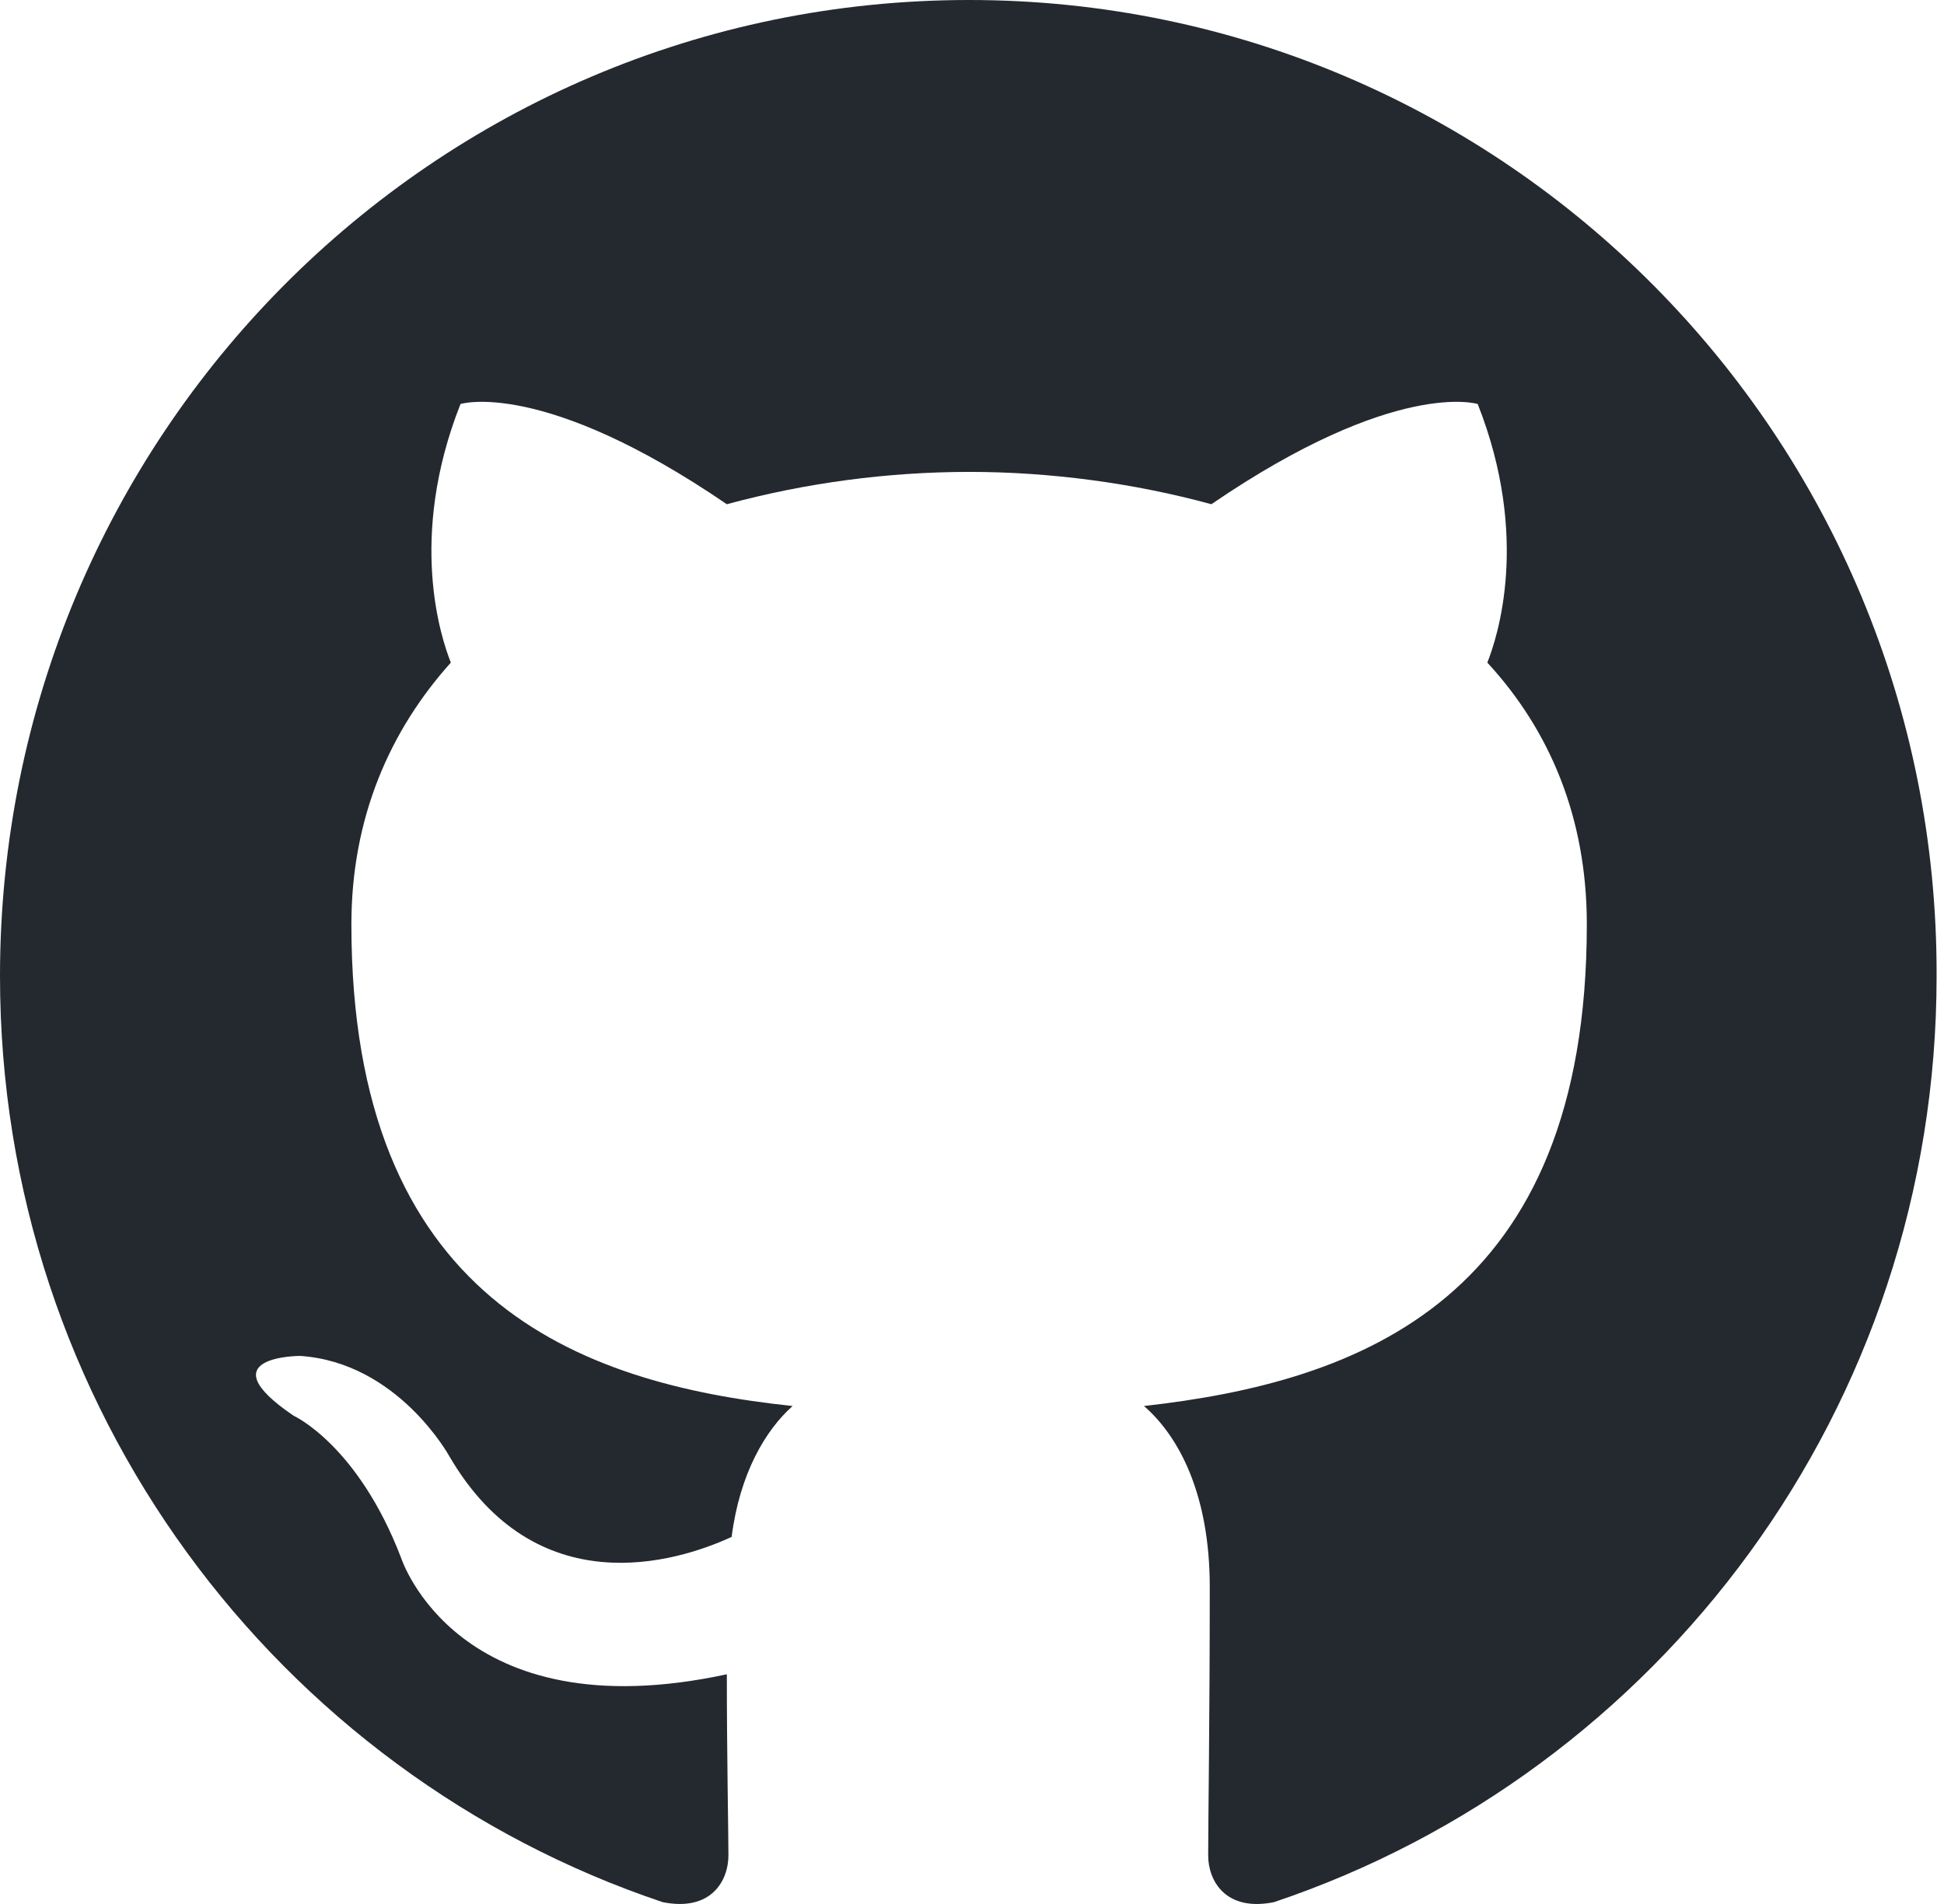
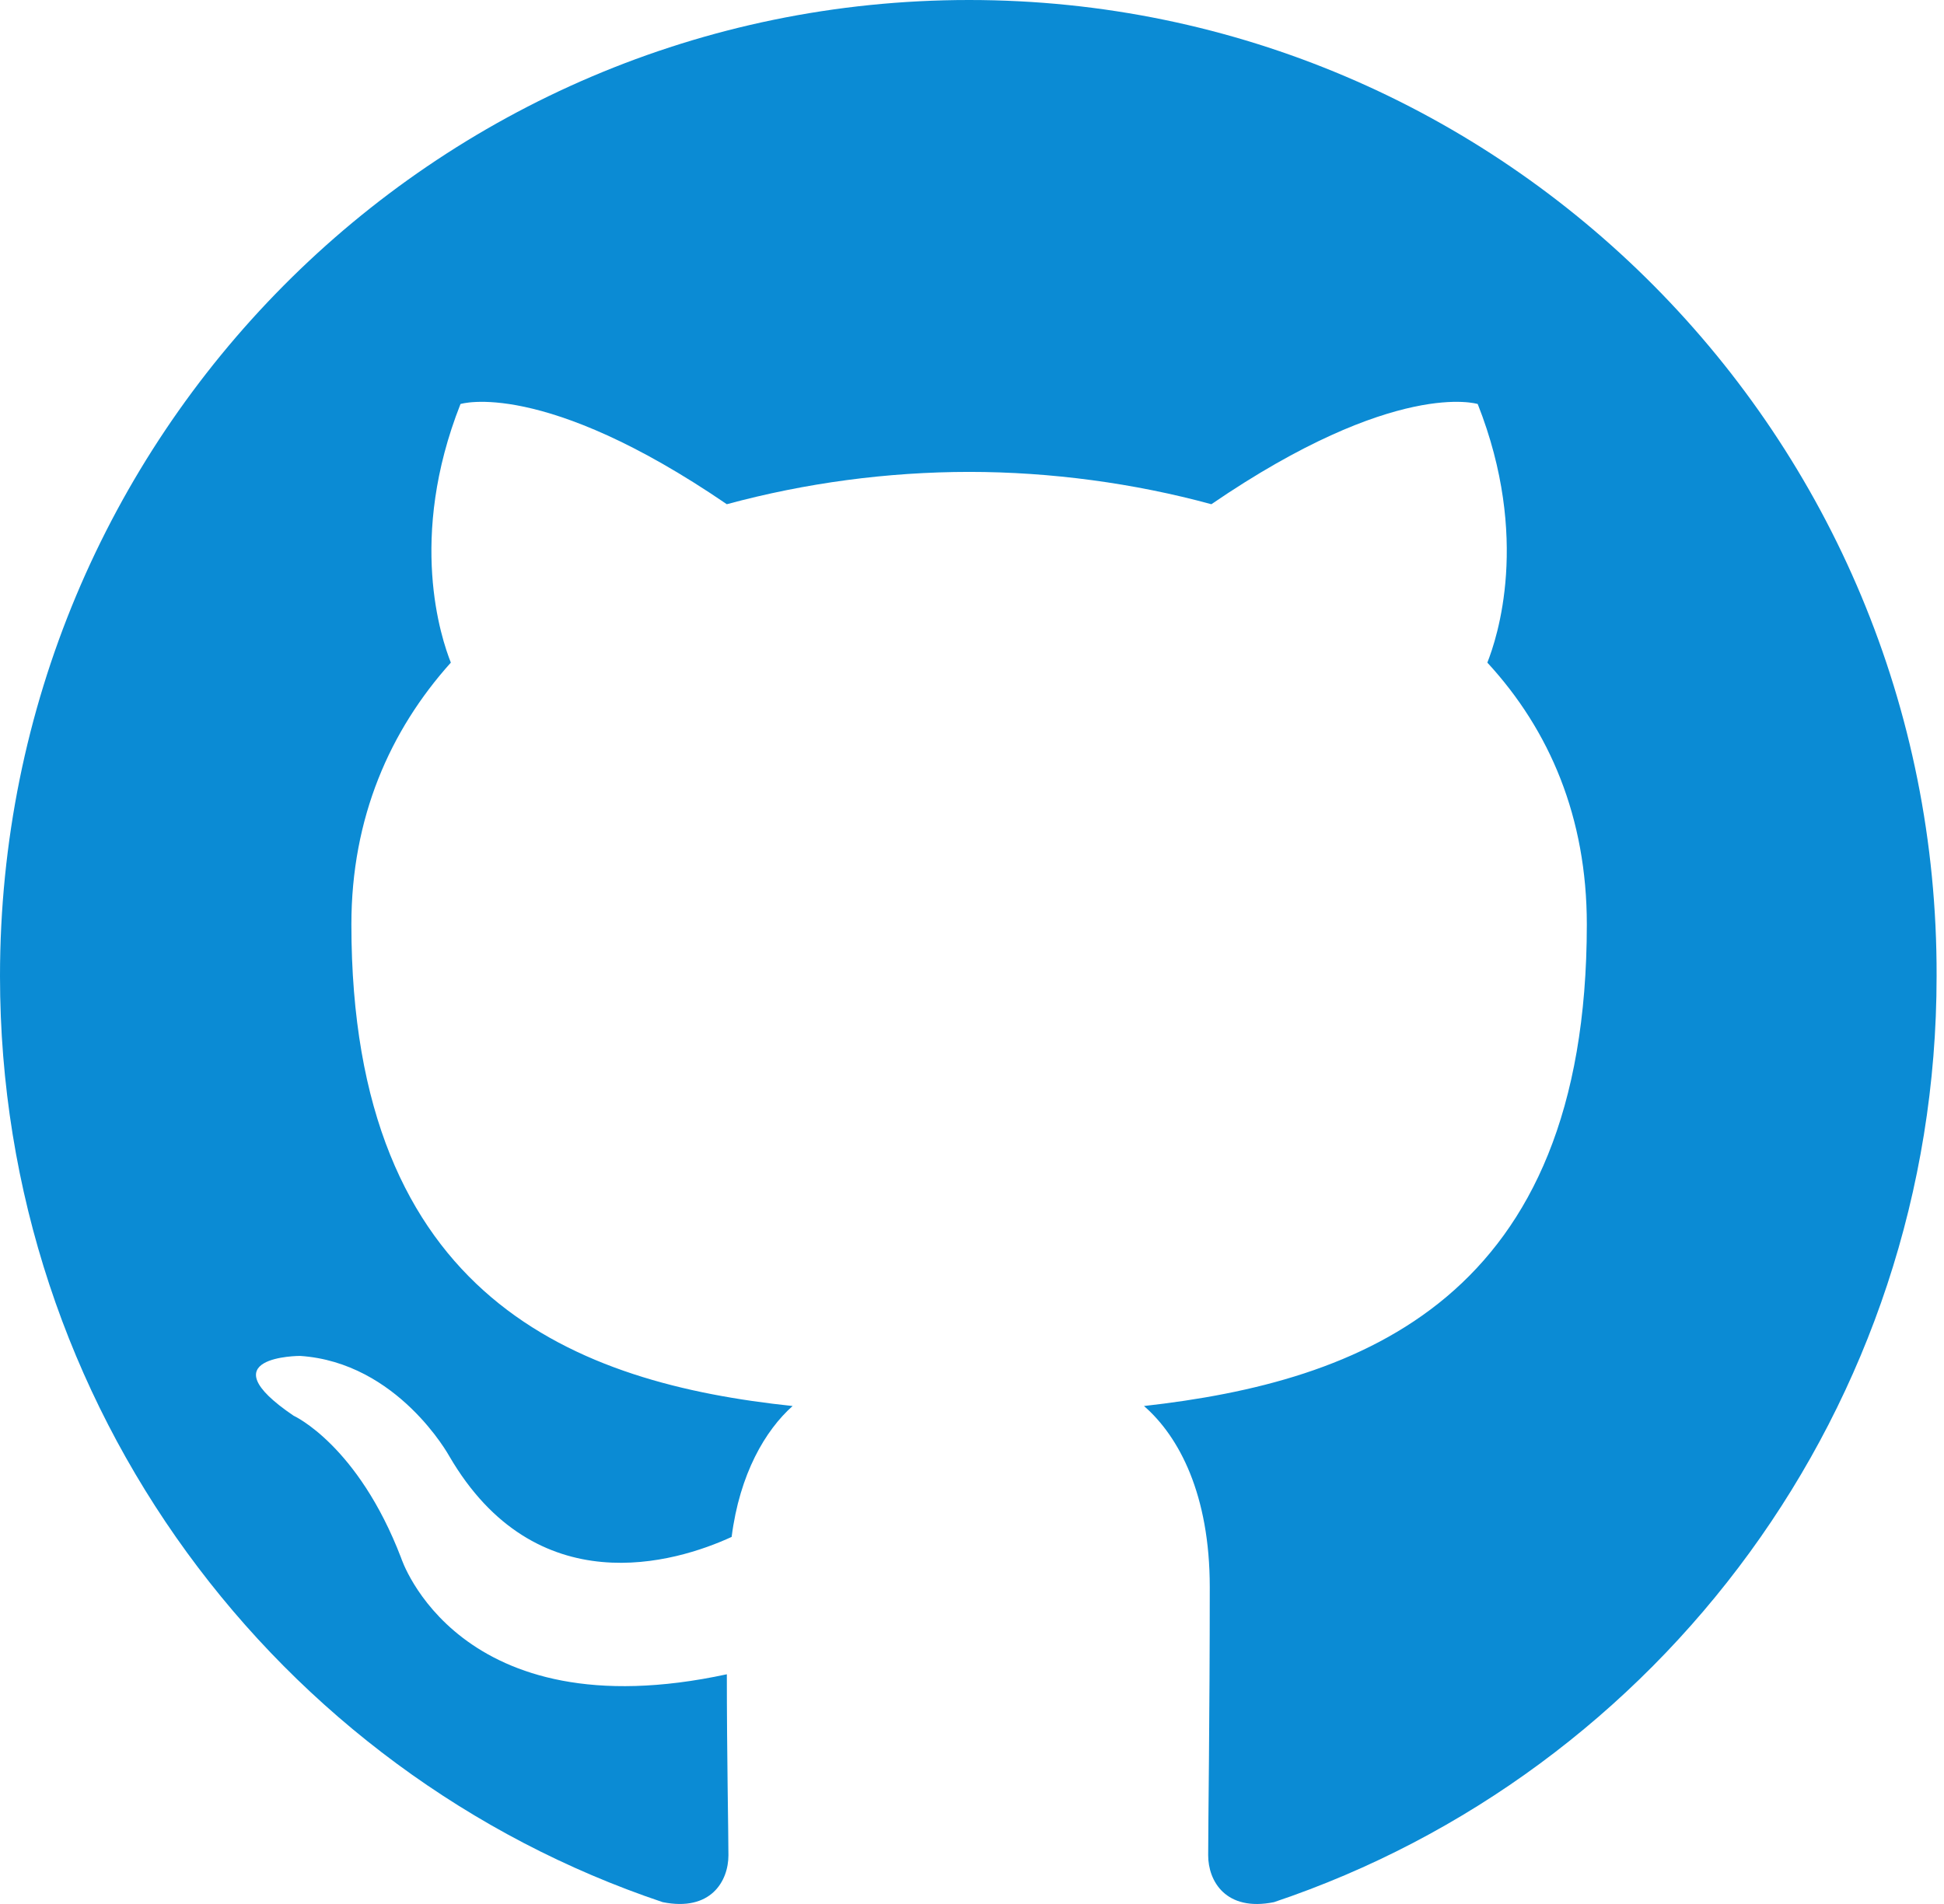
<svg xmlns="http://www.w3.org/2000/svg" width="98" height="96">
-   <path fill-rule="evenodd" clip-rule="evenodd" d="M48.854 0C21.839 0 0 22 0 49.217c0 21.756 13.993 40.172 33.405 46.69 2.427.49 3.316-1.059 3.316-2.362 0-1.141-.08-5.052-.08-9.127-13.59 2.934-16.42-5.867-16.42-5.867-2.184-5.704-5.42-7.17-5.42-7.17-4.448-3.015.324-3.015.324-3.015 4.934.326 7.523 5.052 7.523 5.052 4.367 7.496 11.404 5.378 14.235 4.074.404-3.178 1.699-5.378 3.074-6.6-10.839-1.141-22.243-5.378-22.243-24.283 0-5.378 1.94-9.778 5.014-13.2-.485-1.222-2.184-6.275.486-13.038 0 0 4.125-1.304 13.426 5.052a46.97 46.97 0 0 1 12.214-1.63c4.125 0 8.33.571 12.213 1.63 9.302-6.356 13.427-5.052 13.427-5.052 2.67 6.763.97 11.816.485 13.038 3.155 3.422 5.015 7.822 5.015 13.2 0 18.905-11.404 23.06-22.324 24.283 1.78 1.548 3.316 4.481 3.316 9.126 0 6.6-.08 11.897-.08 13.526 0 1.304.89 2.853 3.316 2.364 19.412-6.52 33.405-24.935 33.405-46.691C97.707 22 75.788 0 48.854 0z" fill="#24292f" />
+   <path fill-rule="evenodd" clip-rule="evenodd" d="M48.854 0C21.839 0 0 22 0 49.217c0 21.756 13.993 40.172 33.405 46.69 2.427.49 3.316-1.059 3.316-2.362 0-1.141-.08-5.052-.08-9.127-13.59 2.934-16.42-5.867-16.42-5.867-2.184-5.704-5.42-7.17-5.42-7.17-4.448-3.015.324-3.015.324-3.015 4.934.326 7.523 5.052 7.523 5.052 4.367 7.496 11.404 5.378 14.235 4.074.404-3.178 1.699-5.378 3.074-6.6-10.839-1.141-22.243-5.378-22.243-24.283 0-5.378 1.94-9.778 5.014-13.2-.485-1.222-2.184-6.275.486-13.038 0 0 4.125-1.304 13.426 5.052a46.97 46.97 0 0 1 12.214-1.63c4.125 0 8.33.571 12.213 1.63 9.302-6.356 13.427-5.052 13.427-5.052 2.67 6.763.97 11.816.485 13.038 3.155 3.422 5.015 7.822 5.015 13.2 0 18.905-11.404 23.06-22.324 24.283 1.78 1.548 3.316 4.481 3.316 9.126 0 6.6-.08 11.897-.08 13.526 0 1.304.89 2.853 3.316 2.364 19.412-6.52 33.405-24.935 33.405-46.691C97.707 22 75.788 0 48.854 0z" fill="#0B8BD4" />
</svg>
